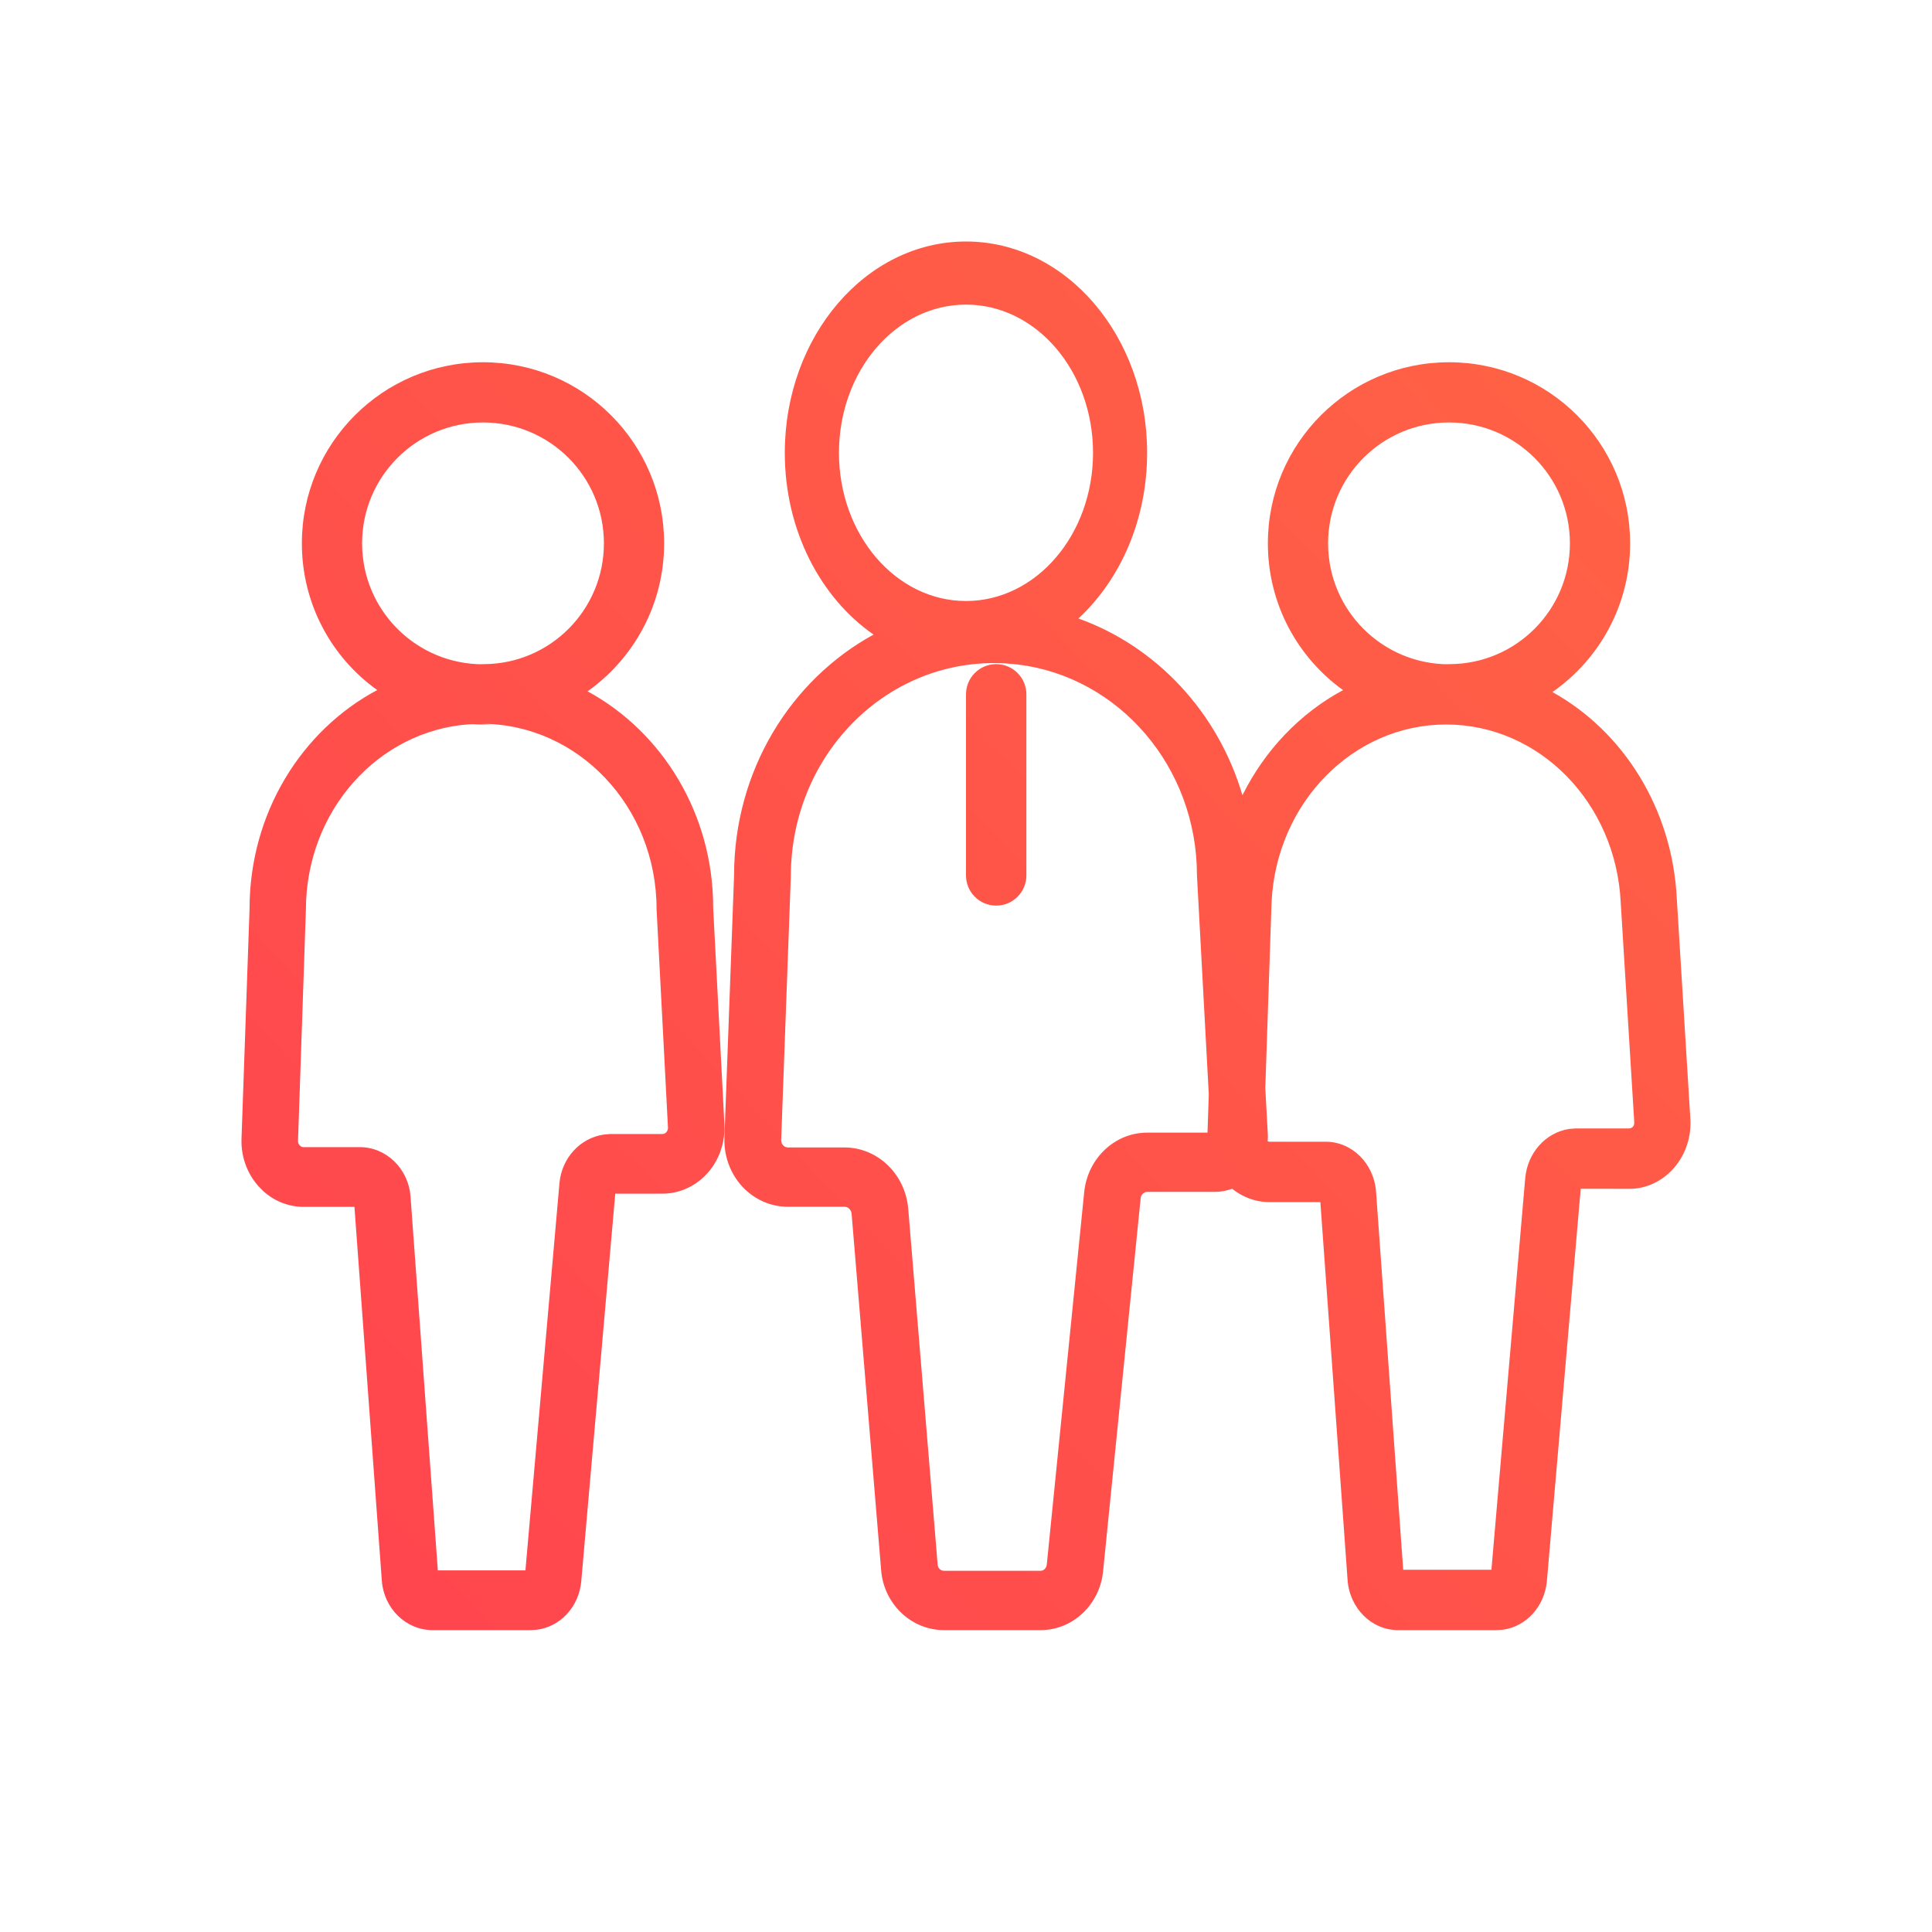
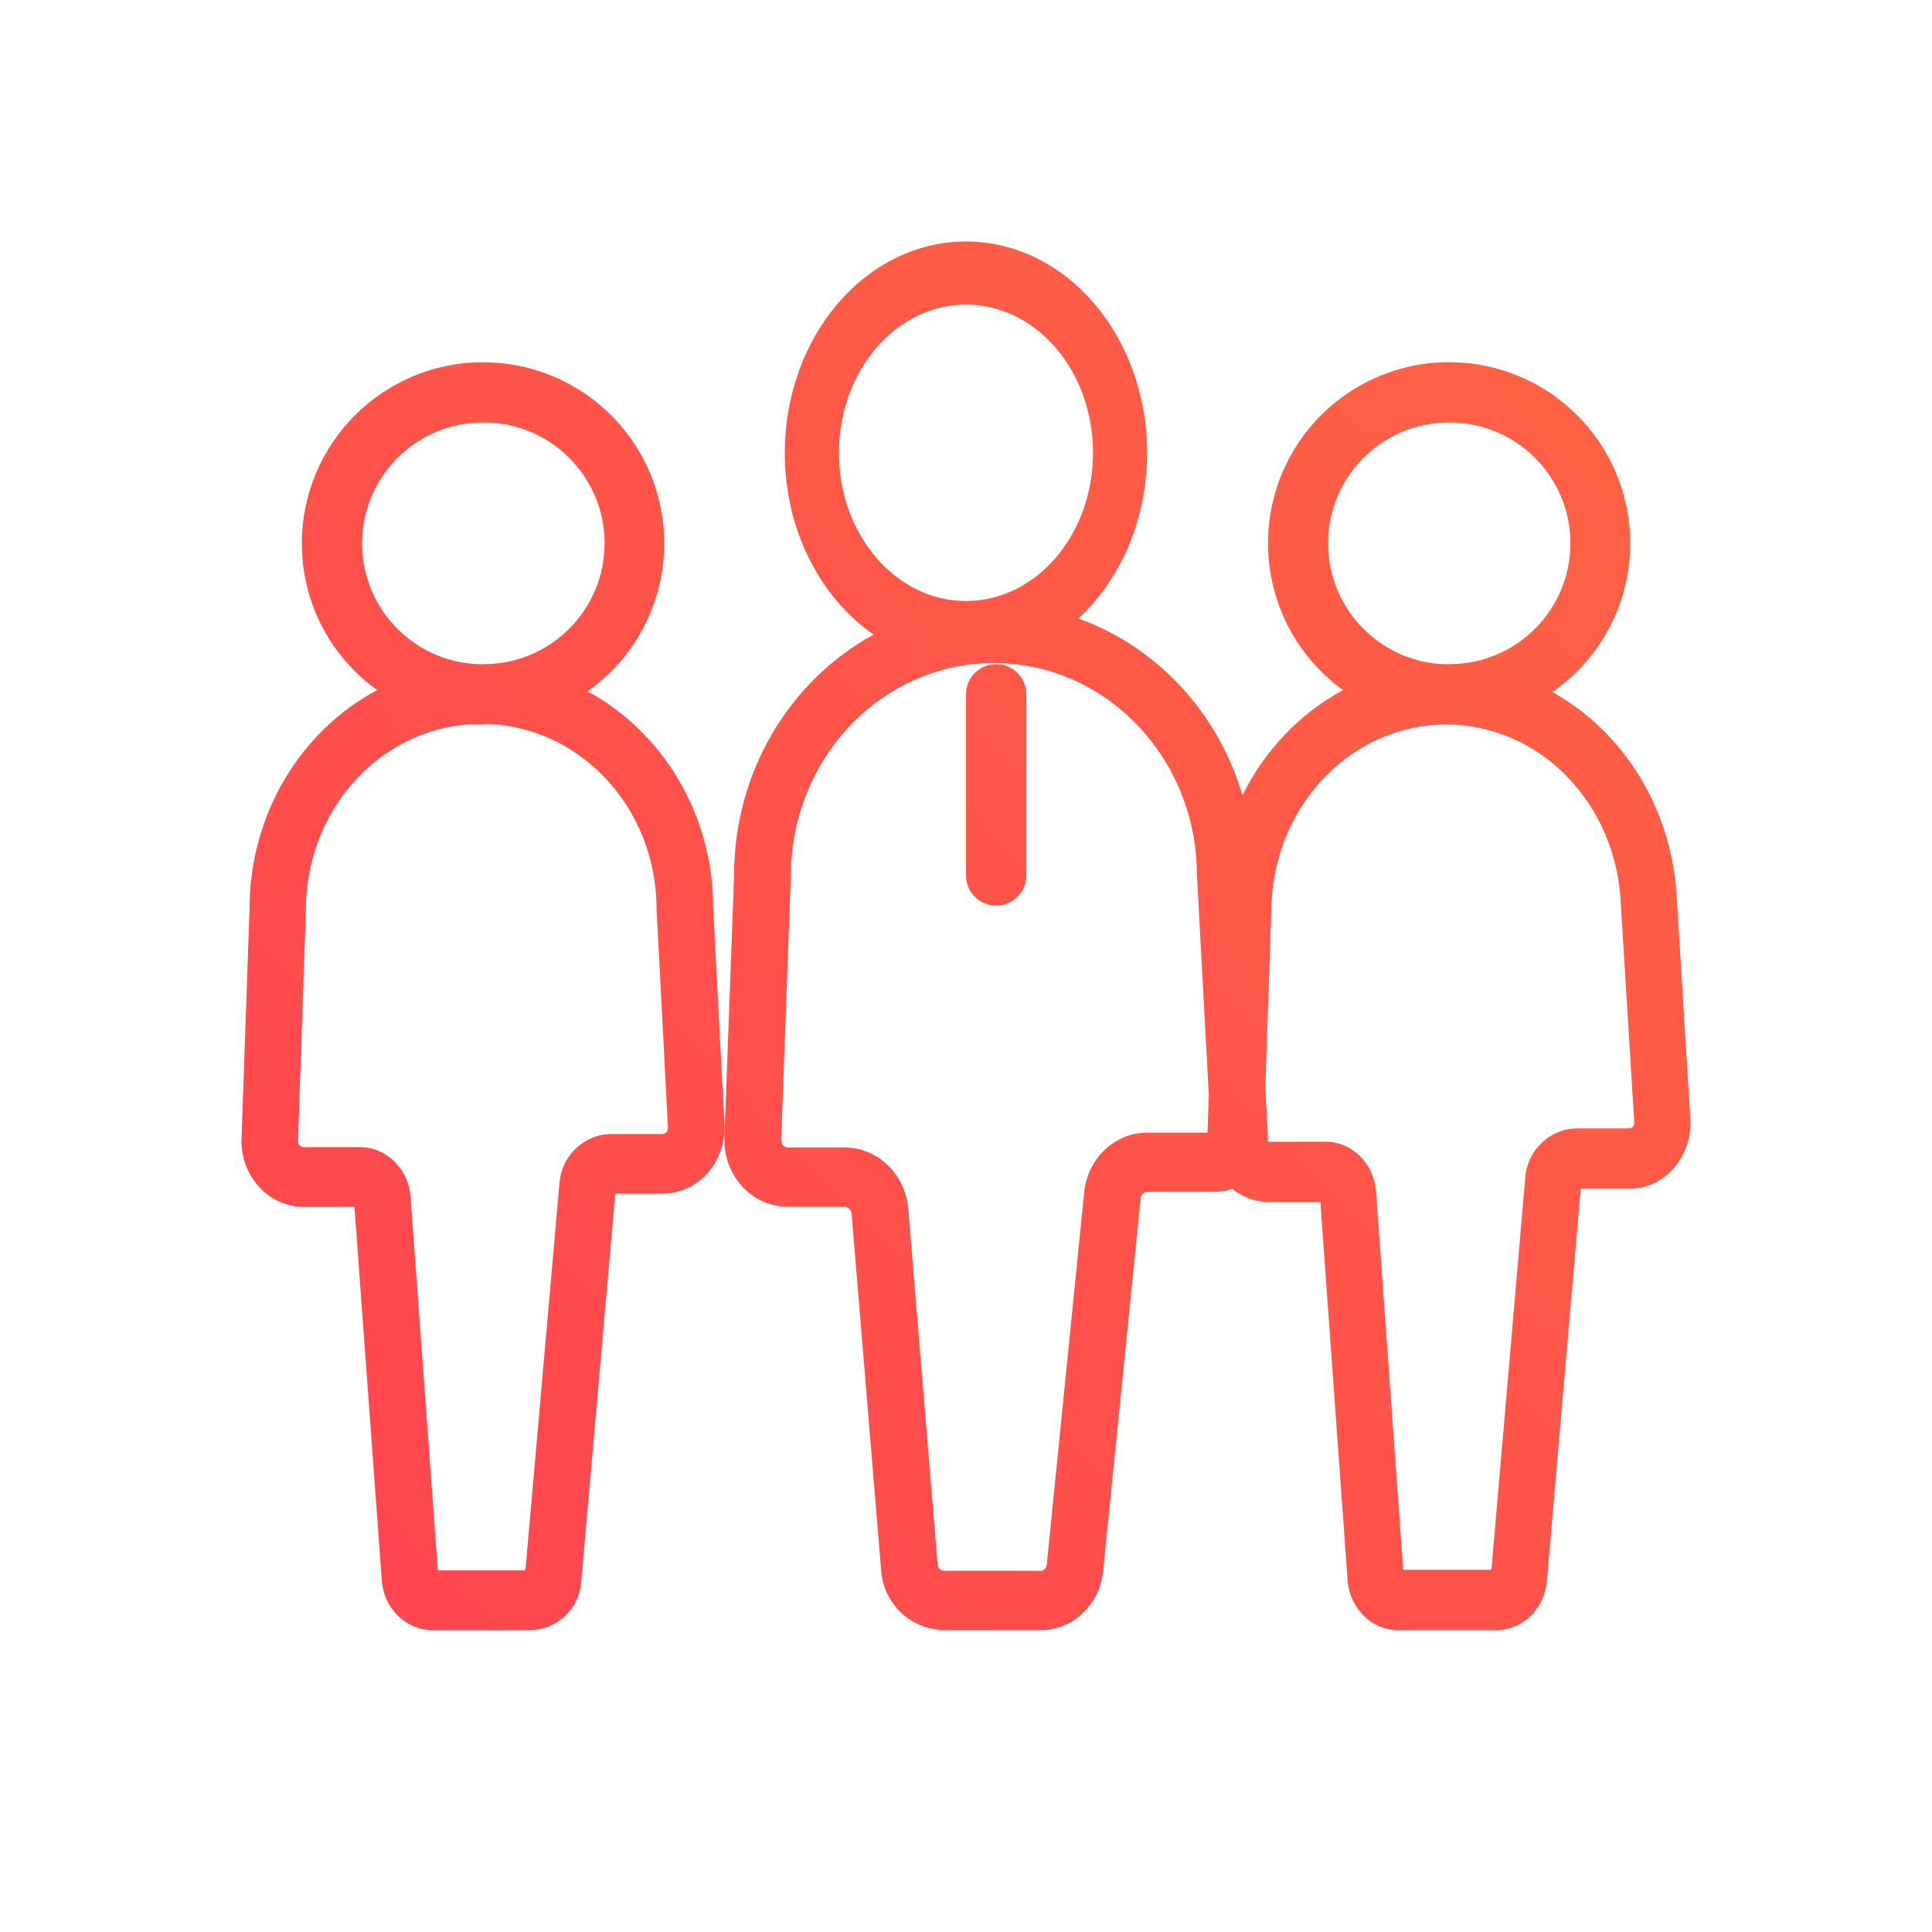
- <svg xmlns="http://www.w3.org/2000/svg" width="24" height="24" viewBox="0 0 24 24">
+ <svg xmlns="http://www.w3.org/2000/svg" width="24" height="24">
  <defs>
-     <linearGradient id="prefix_a" x1="0%" x2="100%" y1="95.92%" y2="4.08%">
+     <linearGradient id="a" x1="0%" x2="100%" y1="95.92%" y2="4.08%">
      <stop offset="0%" stop-color="#FF444F" />
      <stop offset="100%" stop-color="#FF6444" />
    </linearGradient>
  </defs>
  <g fill="none" fill-rule="evenodd">
-     <path d="M0 0H18V18H0z" transform="translate(3 3)" />
-     <path fill="url(#prefix_a)" fill-rule="nonzero" d="M9 0c1.243 0 2.25 1.175 2.25 2.625 0 .834-.334 1.578-.854 2.058.974.348 1.737 1.17 2.038 2.196.28-.563.718-1.02 1.25-1.306-.567-.408-.934-1.072-.934-1.823 0-1.243 1.007-2.25 2.25-2.25s2.25 1.007 2.25 2.25c0 .765-.381 1.44-.965 1.847.876.486 1.49 1.444 1.545 2.568l.167 2.716c.019.23-.055.46-.203.628-.147.17-.355.263-.564.259l-.594-.001-.42 4.875c-.03.318-.26.565-.547.603l-.08.005h-1.22c-.33.001-.604-.271-.629-.624l-.338-4.693h-.633c-.179 0-.35-.067-.488-.187l.028.02c-.068.025-.14.04-.215.04h-.84c-.043 0-.08.034-.084.076l-.465 4.617c-.033.426-.374.752-.78.751H8.726c-.412 0-.754-.334-.781-.756l-.366-4.416c-.005-.05-.043-.087-.086-.087h-.705c-.213 0-.418-.09-.567-.251-.148-.16-.229-.377-.222-.603l.12-3.264c0-1.299.703-2.427 1.733-2.99-.66-.457-1.103-1.297-1.103-2.258C6.75 1.175 7.757 0 9 0zM3 1.5c1.243 0 2.25 1.007 2.25 2.25 0 .759-.376 1.43-.951 1.838.926.502 1.56 1.52 1.56 2.682l.14 2.702c.01.223-.066.441-.212.603-.146.162-.349.254-.56.253h-.584l-.423 4.821c-.03.314-.262.559-.55.596l-.08.005H2.376c-.332.001-.608-.268-.633-.617l-.34-4.641H.76c-.177-.003-.348-.07-.483-.19l-.064-.064c-.143-.158-.22-.37-.213-.59L.1 8.29c0-1.188.645-2.217 1.586-2.718C1.118 5.167.75 4.501.75 3.75.75 2.507 1.757 1.5 3 1.5zm6.347 3.737c-1.393 0-2.523 1.18-2.523 2.65l-.12 3.276c0 .024.008.047.024.064.016.018.038.027.061.027h.709c.407.005.745.33.784.757l.366 4.427c.003.042.037.075.079.075h1.199c.04 0 .074-.032.078-.082l.465-4.629c.046-.419.386-.735.787-.732H12l.016-.474-.147-2.723c0-1.35-.971-2.464-2.223-2.618L9.48 5.24zm-6.481.76H2.83C1.696 6.077.8 7.074.8 8.304l-.098 2.87c0 .02.007.039.02.053.013.014.03.023.044.023h.701c.332-.001.608.268.633.617l.339 4.641h1.088l.423-4.812c.029-.312.256-.558.55-.602l.08-.007h.647c.02 0 .038-.008.051-.023.013-.015.02-.035.02-.053l-.142-2.72c0-1.27-.975-2.3-2.177-2.3l.126.005L3 6c-.045 0-.09-.001-.134-.004zM14.964 6c-1.155 0-2.107.971-2.168 2.204l-.078 2.311.031.568c.002.032.001.063-.002.095l.021.005h.698c.33-.001.603.271.628.623l.337 4.694h1.096l.42-4.866c.029-.316.255-.565.546-.61l.081-.006h.664c.017 0 .035-.008.047-.022.012-.014.018-.033.016-.059l-.168-2.727C17.073 6.97 16.12 6 14.964 6zm-5.589-.75c.207 0 .375.168.375.375v2.25c0 .207-.168.375-.375.375S9 8.082 9 7.875v-2.25c0-.207.168-.375.375-.375zM15 2.248c-.83 0-1.502.672-1.502 1.502S14.17 5.252 15 5.252l-.042-.002h.056c.823-.005 1.488-.675 1.488-1.5 0-.83-.672-1.502-1.502-1.502zm-12 0c-.83 0-1.502.672-1.502 1.502S2.17 5.252 3 5.252l-.036-.002h.055c.82-.007 1.483-.676 1.483-1.5 0-.83-.672-1.502-1.502-1.502zM9 .784c-.872 0-1.578.824-1.578 1.841S8.128 4.466 9 4.466c.872 0 1.578-.824 1.578-1.841S9.872.784 9 .784z" transform="translate(3 3)" />
+     <path d="M3 3h18v18H3z" />
+     <path fill="url(#a)" fill-rule="nonzero" d="M9 0c1.243 0 2.25 1.175 2.25 2.625 0 .834-.334 1.578-.854 2.058.974.348 1.737 1.17 2.038 2.196.28-.563.718-1.02 1.25-1.306a2.25 2.25 0 112.601.024c.876.486 1.49 1.444 1.545 2.568l.167 2.716a.85.85 0 01-.203.628.732.732 0 01-.564.259l-.594-.001-.42 4.875c-.03.318-.26.565-.547.603l-.08.005h-1.22c-.33.001-.604-.271-.629-.624l-.338-4.693h-.633a.742.742 0 01-.488-.187l.028.02a.621.621 0 01-.215.04h-.84a.085.085 0 00-.084.076l-.465 4.617c-.033.426-.374.752-.78.751H8.726a.797.797 0 01-.781-.756l-.366-4.416c-.005-.05-.043-.087-.086-.087h-.705a.773.773 0 01-.567-.251.85.85 0 01-.222-.603l.12-3.264c0-1.299.703-2.427 1.733-2.99-.66-.457-1.103-1.297-1.103-2.258C6.75 1.175 7.757 0 9 0zM3 1.5a2.25 2.25 0 011.299 4.088c.926.502 1.56 1.52 1.56 2.682l.14 2.702a.845.845 0 01-.212.603.75.75 0 01-.56.253h-.584l-.423 4.821a.651.651 0 01-.55.596l-.08.005H2.376c-.332.001-.608-.268-.633-.617l-.34-4.641H.76a.746.746 0 01-.483-.19l-.064-.064a.84.84 0 01-.213-.59L.1 8.29c0-1.188.645-2.217 1.586-2.718A2.232 2.232 0 01.75 3.75 2.25 2.25 0 013 1.5zm6.347 3.737c-1.393 0-2.523 1.18-2.523 2.65l-.12 3.276c0 .024.008.047.024.064a.08.08 0 00.061.027h.709c.407.005.745.33.784.757l.366 4.427a.08.08 0 00.079.075h1.199c.04 0 .074-.032.078-.082l.465-4.629c.046-.419.386-.735.787-.732H12l.016-.474-.147-2.723c0-1.35-.971-2.464-2.223-2.618L9.48 5.24zm-6.481.76H2.83C1.696 6.077.8 7.074.8 8.304l-.098 2.87c0 .02.007.039.02.053.013.014.03.023.044.023h.701c.332-.001.608.268.633.617l.339 4.641h1.088l.423-4.812a.66.66 0 01.55-.602l.08-.007h.647c.02 0 .038-.008.051-.023a.083.083 0 00.02-.053l-.142-2.72c0-1.27-.975-2.3-2.177-2.3l.126.005L3 6c-.045 0-.09-.001-.134-.004zM14.964 6c-1.155 0-2.107.971-2.168 2.204l-.078 2.311.031.568a.603.603 0 01-.002.095l.021.005h.698c.33-.001.603.271.628.623l.337 4.694h1.096l.42-4.866a.664.664 0 01.546-.61l.081-.006h.664a.063.063 0 00.047-.022c.012-.014.018-.033.016-.059l-.168-2.727C17.073 6.97 16.12 6 14.964 6zm-5.589-.75c.207 0 .375.168.375.375v2.25a.375.375 0 01-.75 0v-2.25c0-.207.168-.375.375-.375zM15 2.248a1.501 1.501 0 100 3.004l-.042-.002h.056A1.501 1.501 0 0015 2.248zm-12 0a1.501 1.501 0 100 3.004l-.036-.002h.055A1.501 1.501 0 003 2.248zM9 .784c-.872 0-1.578.824-1.578 1.841S8.128 4.466 9 4.466c.872 0 1.578-.824 1.578-1.841S9.872.784 9 .784z" transform="translate(3 3)" />
  </g>
</svg>
